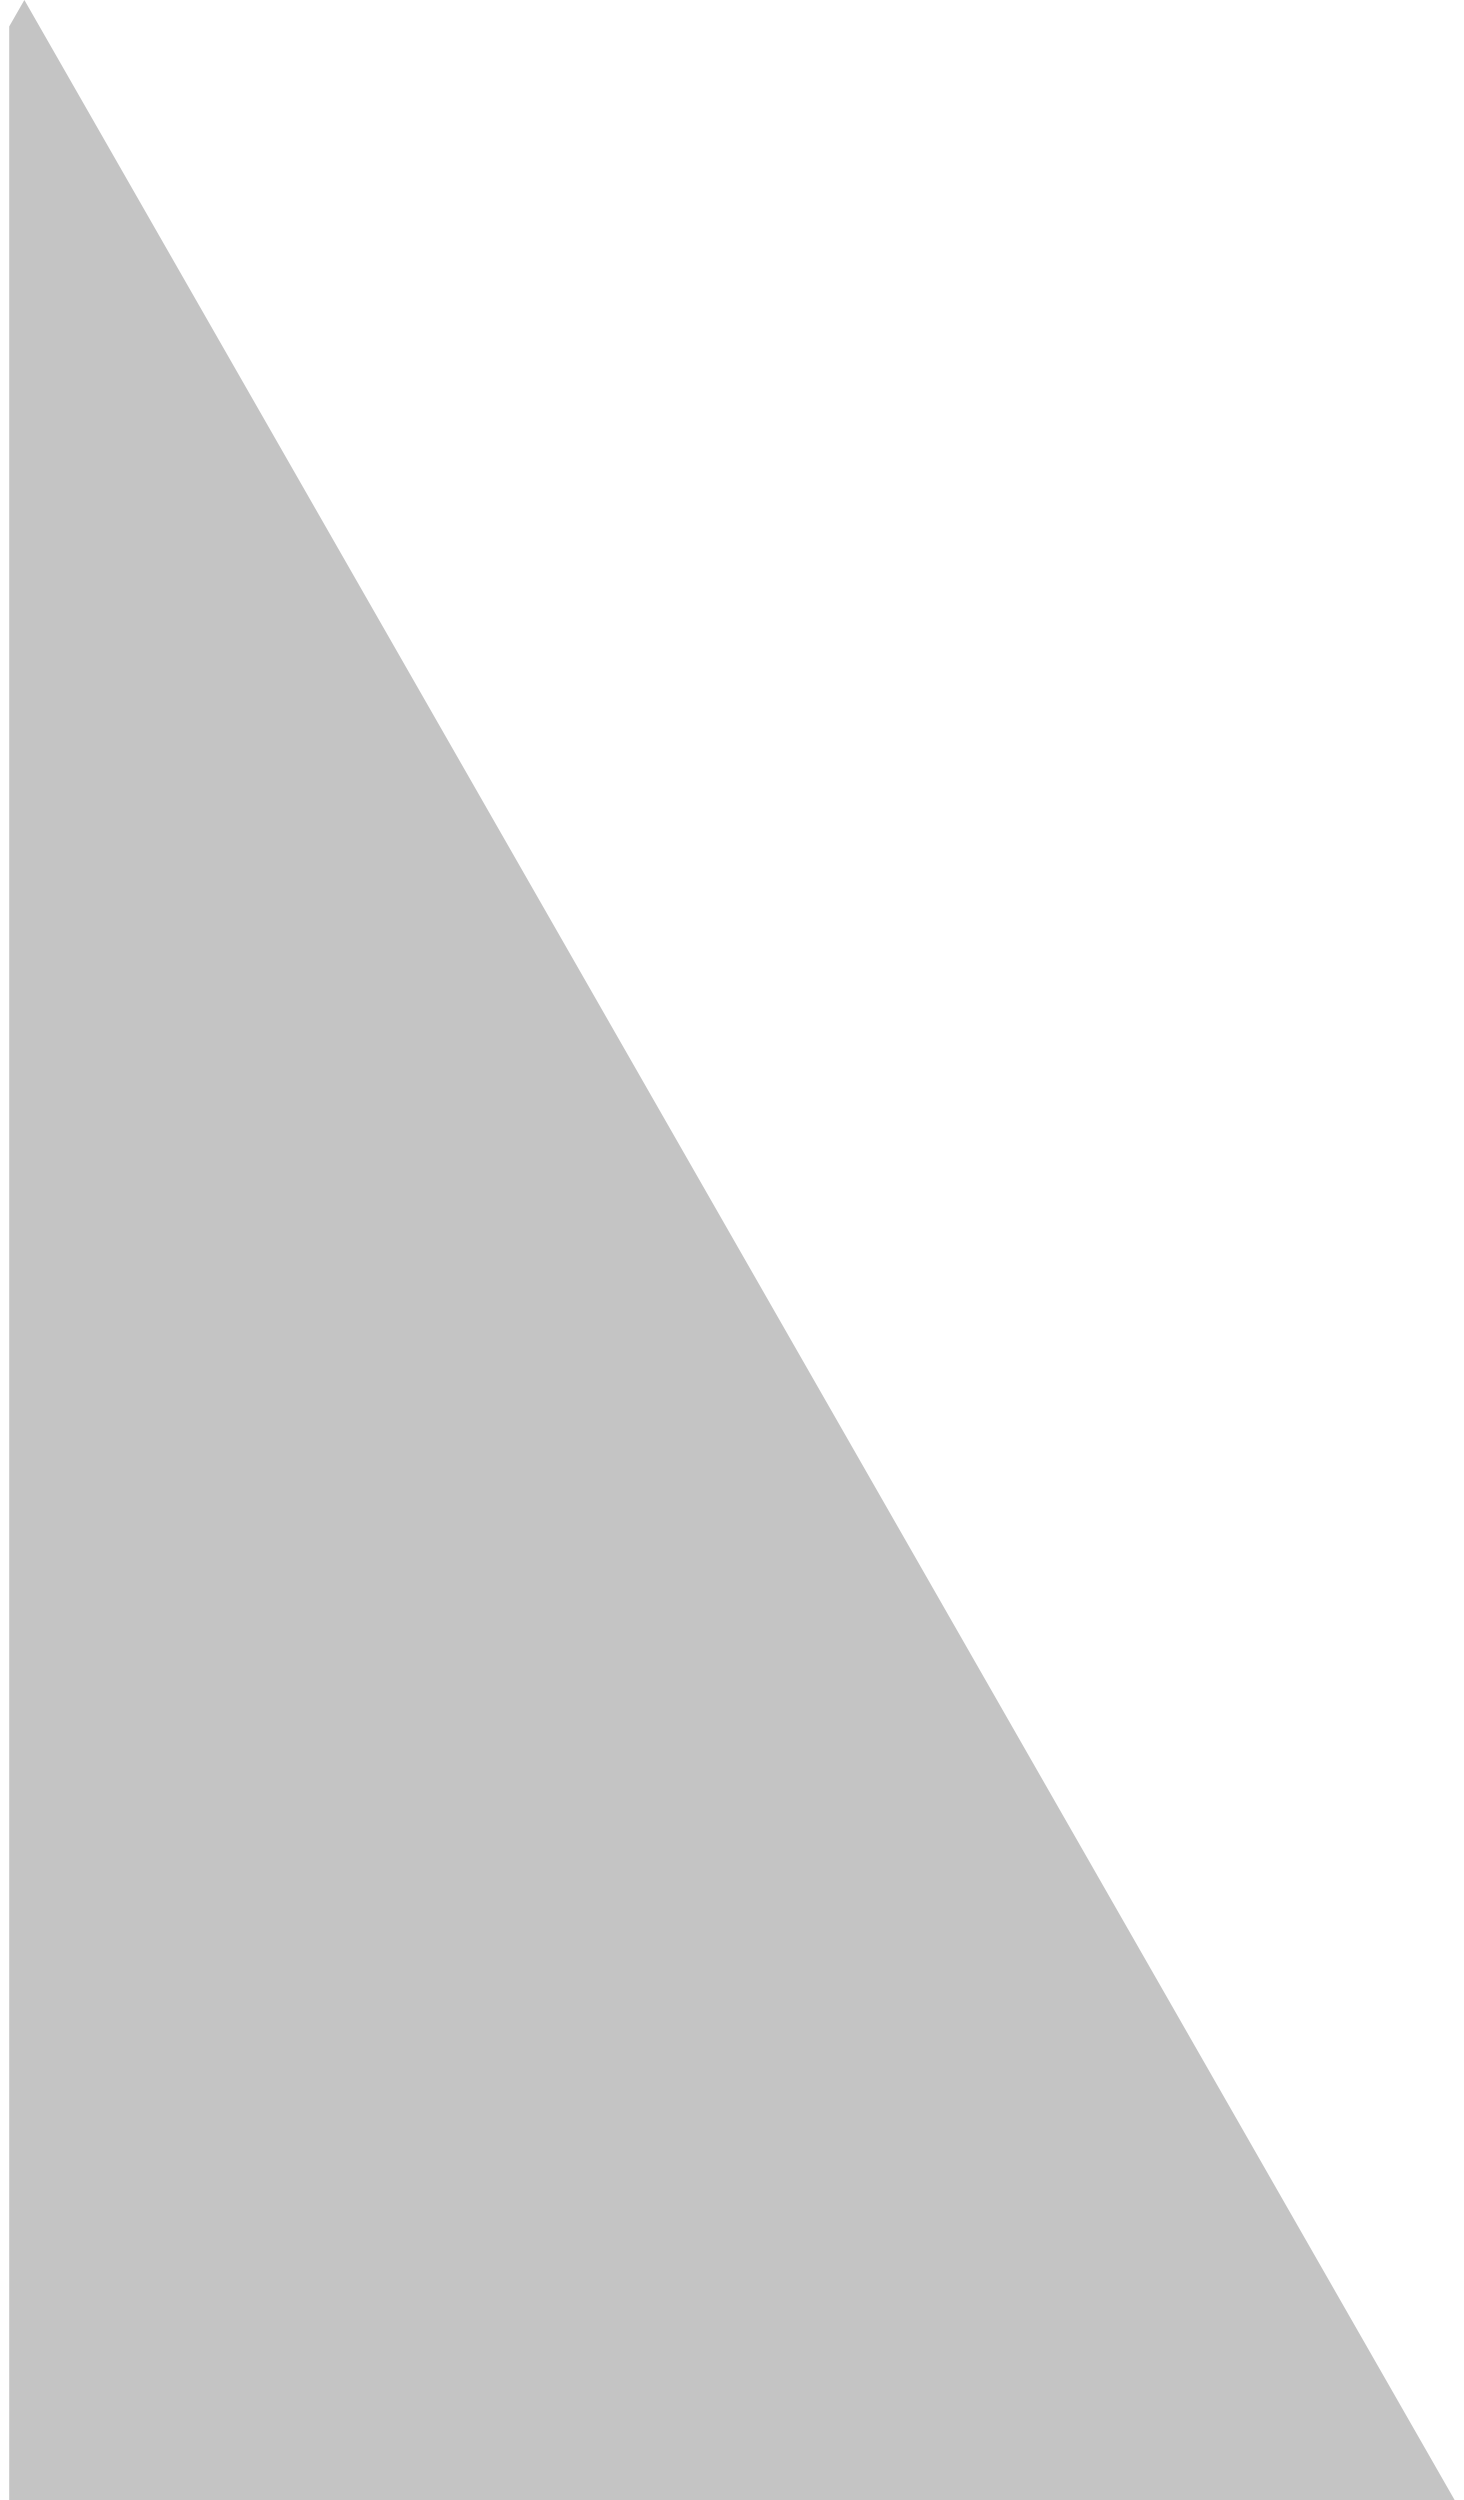
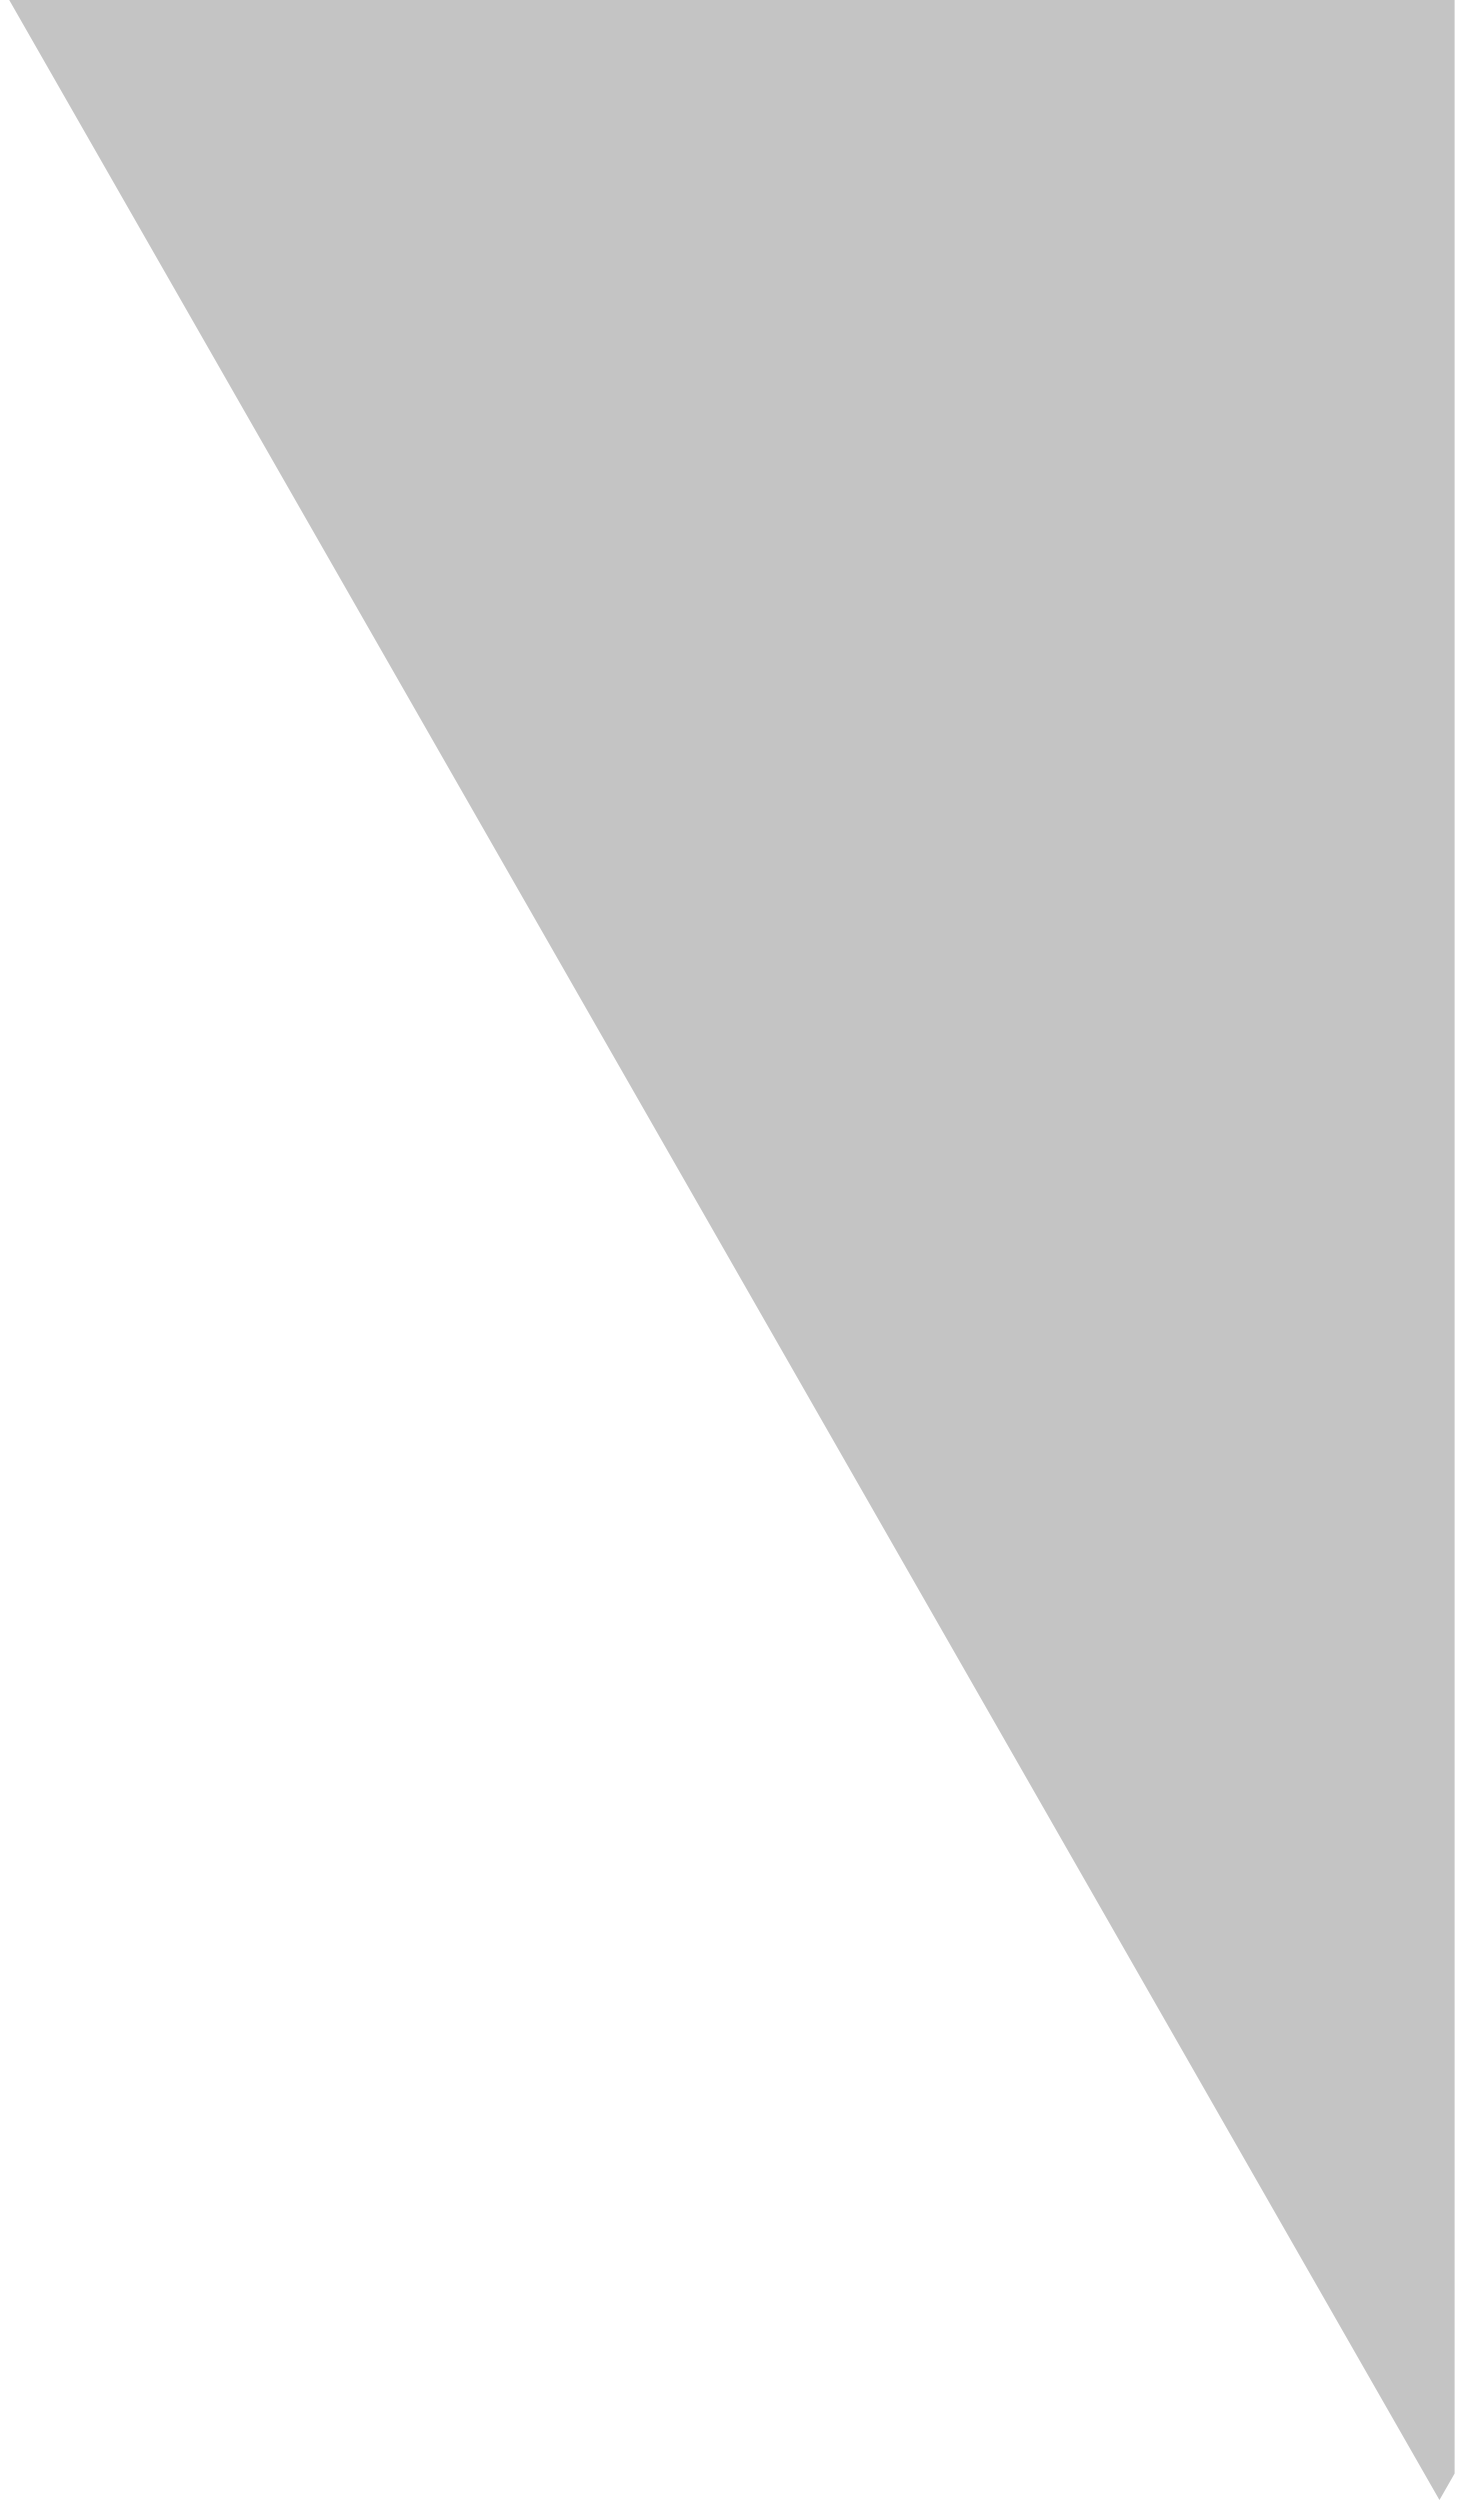
<svg xmlns="http://www.w3.org/2000/svg" width="48" height="82" viewBox="0 0 48 82" fill="none">
-   <path fill-rule="evenodd" clip-rule="evenodd" d="M0.302 0.868L0.799 0L47.711 82H0.302V0.868Z" fill="#C4C4C4" />
+   <path fill-rule="evenodd" clip-rule="evenodd" d="M47.711 81.132L47.214 82L0.302 0H47.711V81.132Z" fill="#C4C4C4" />
</svg>
